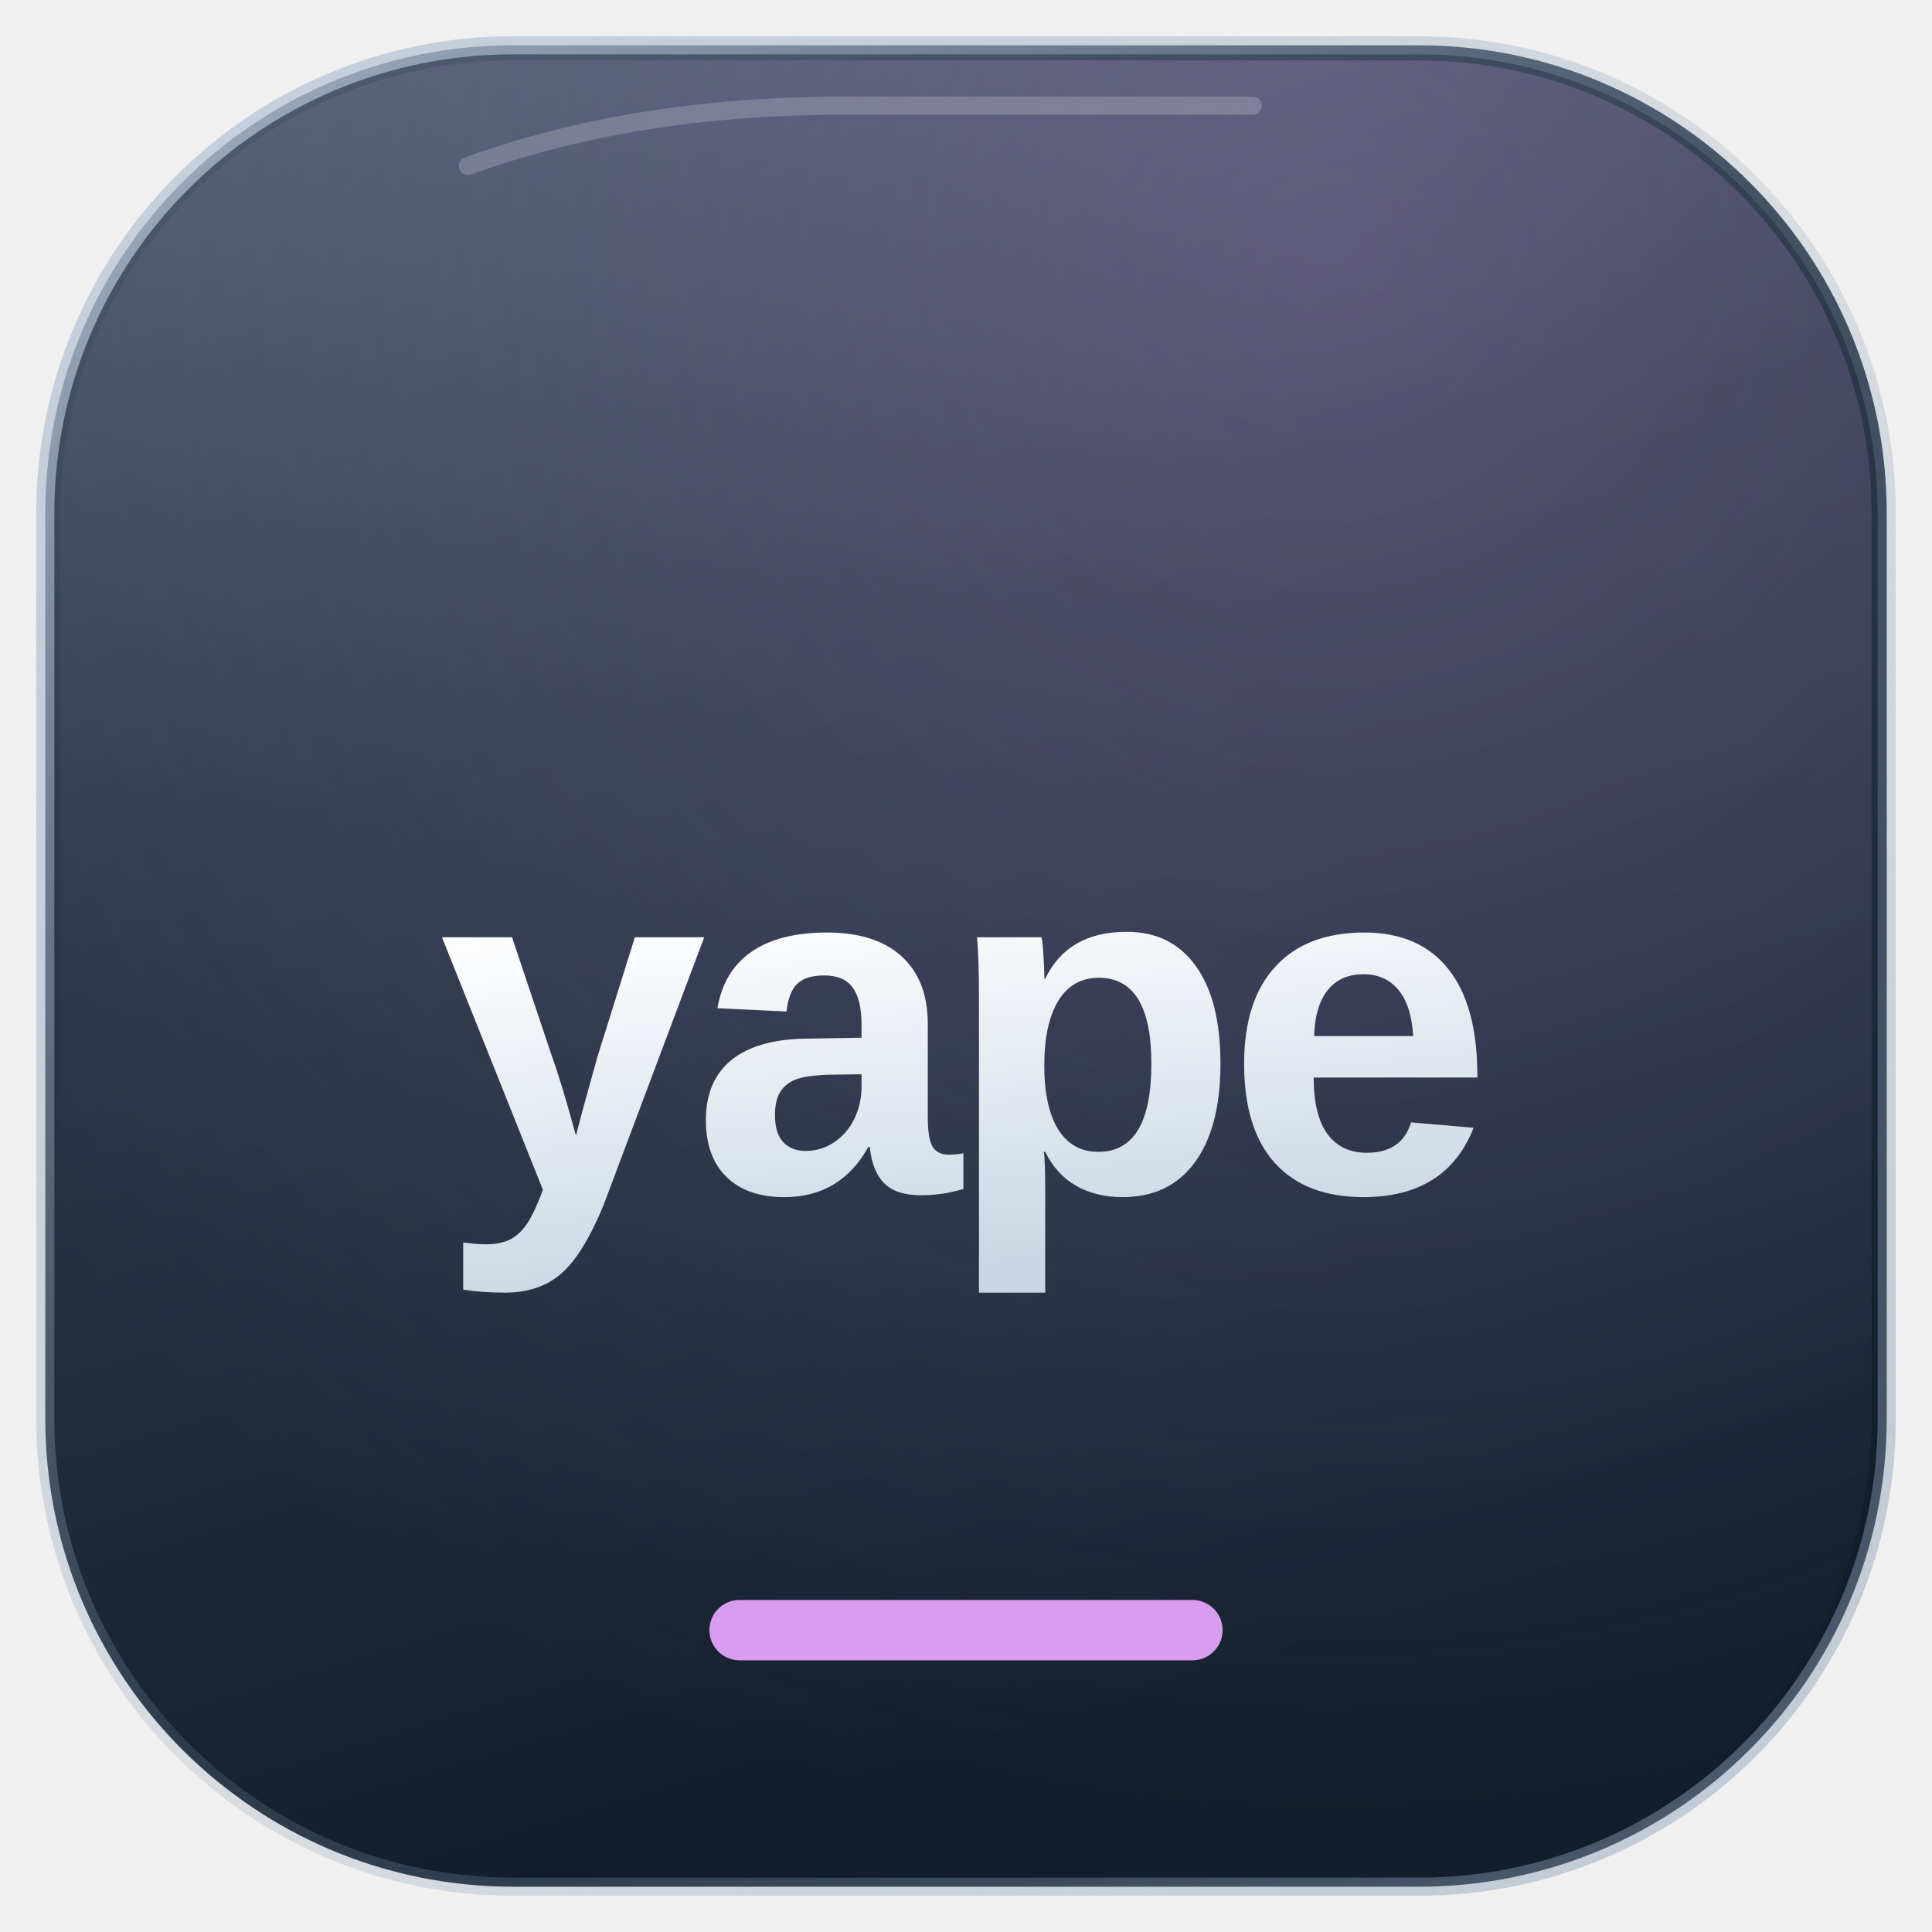
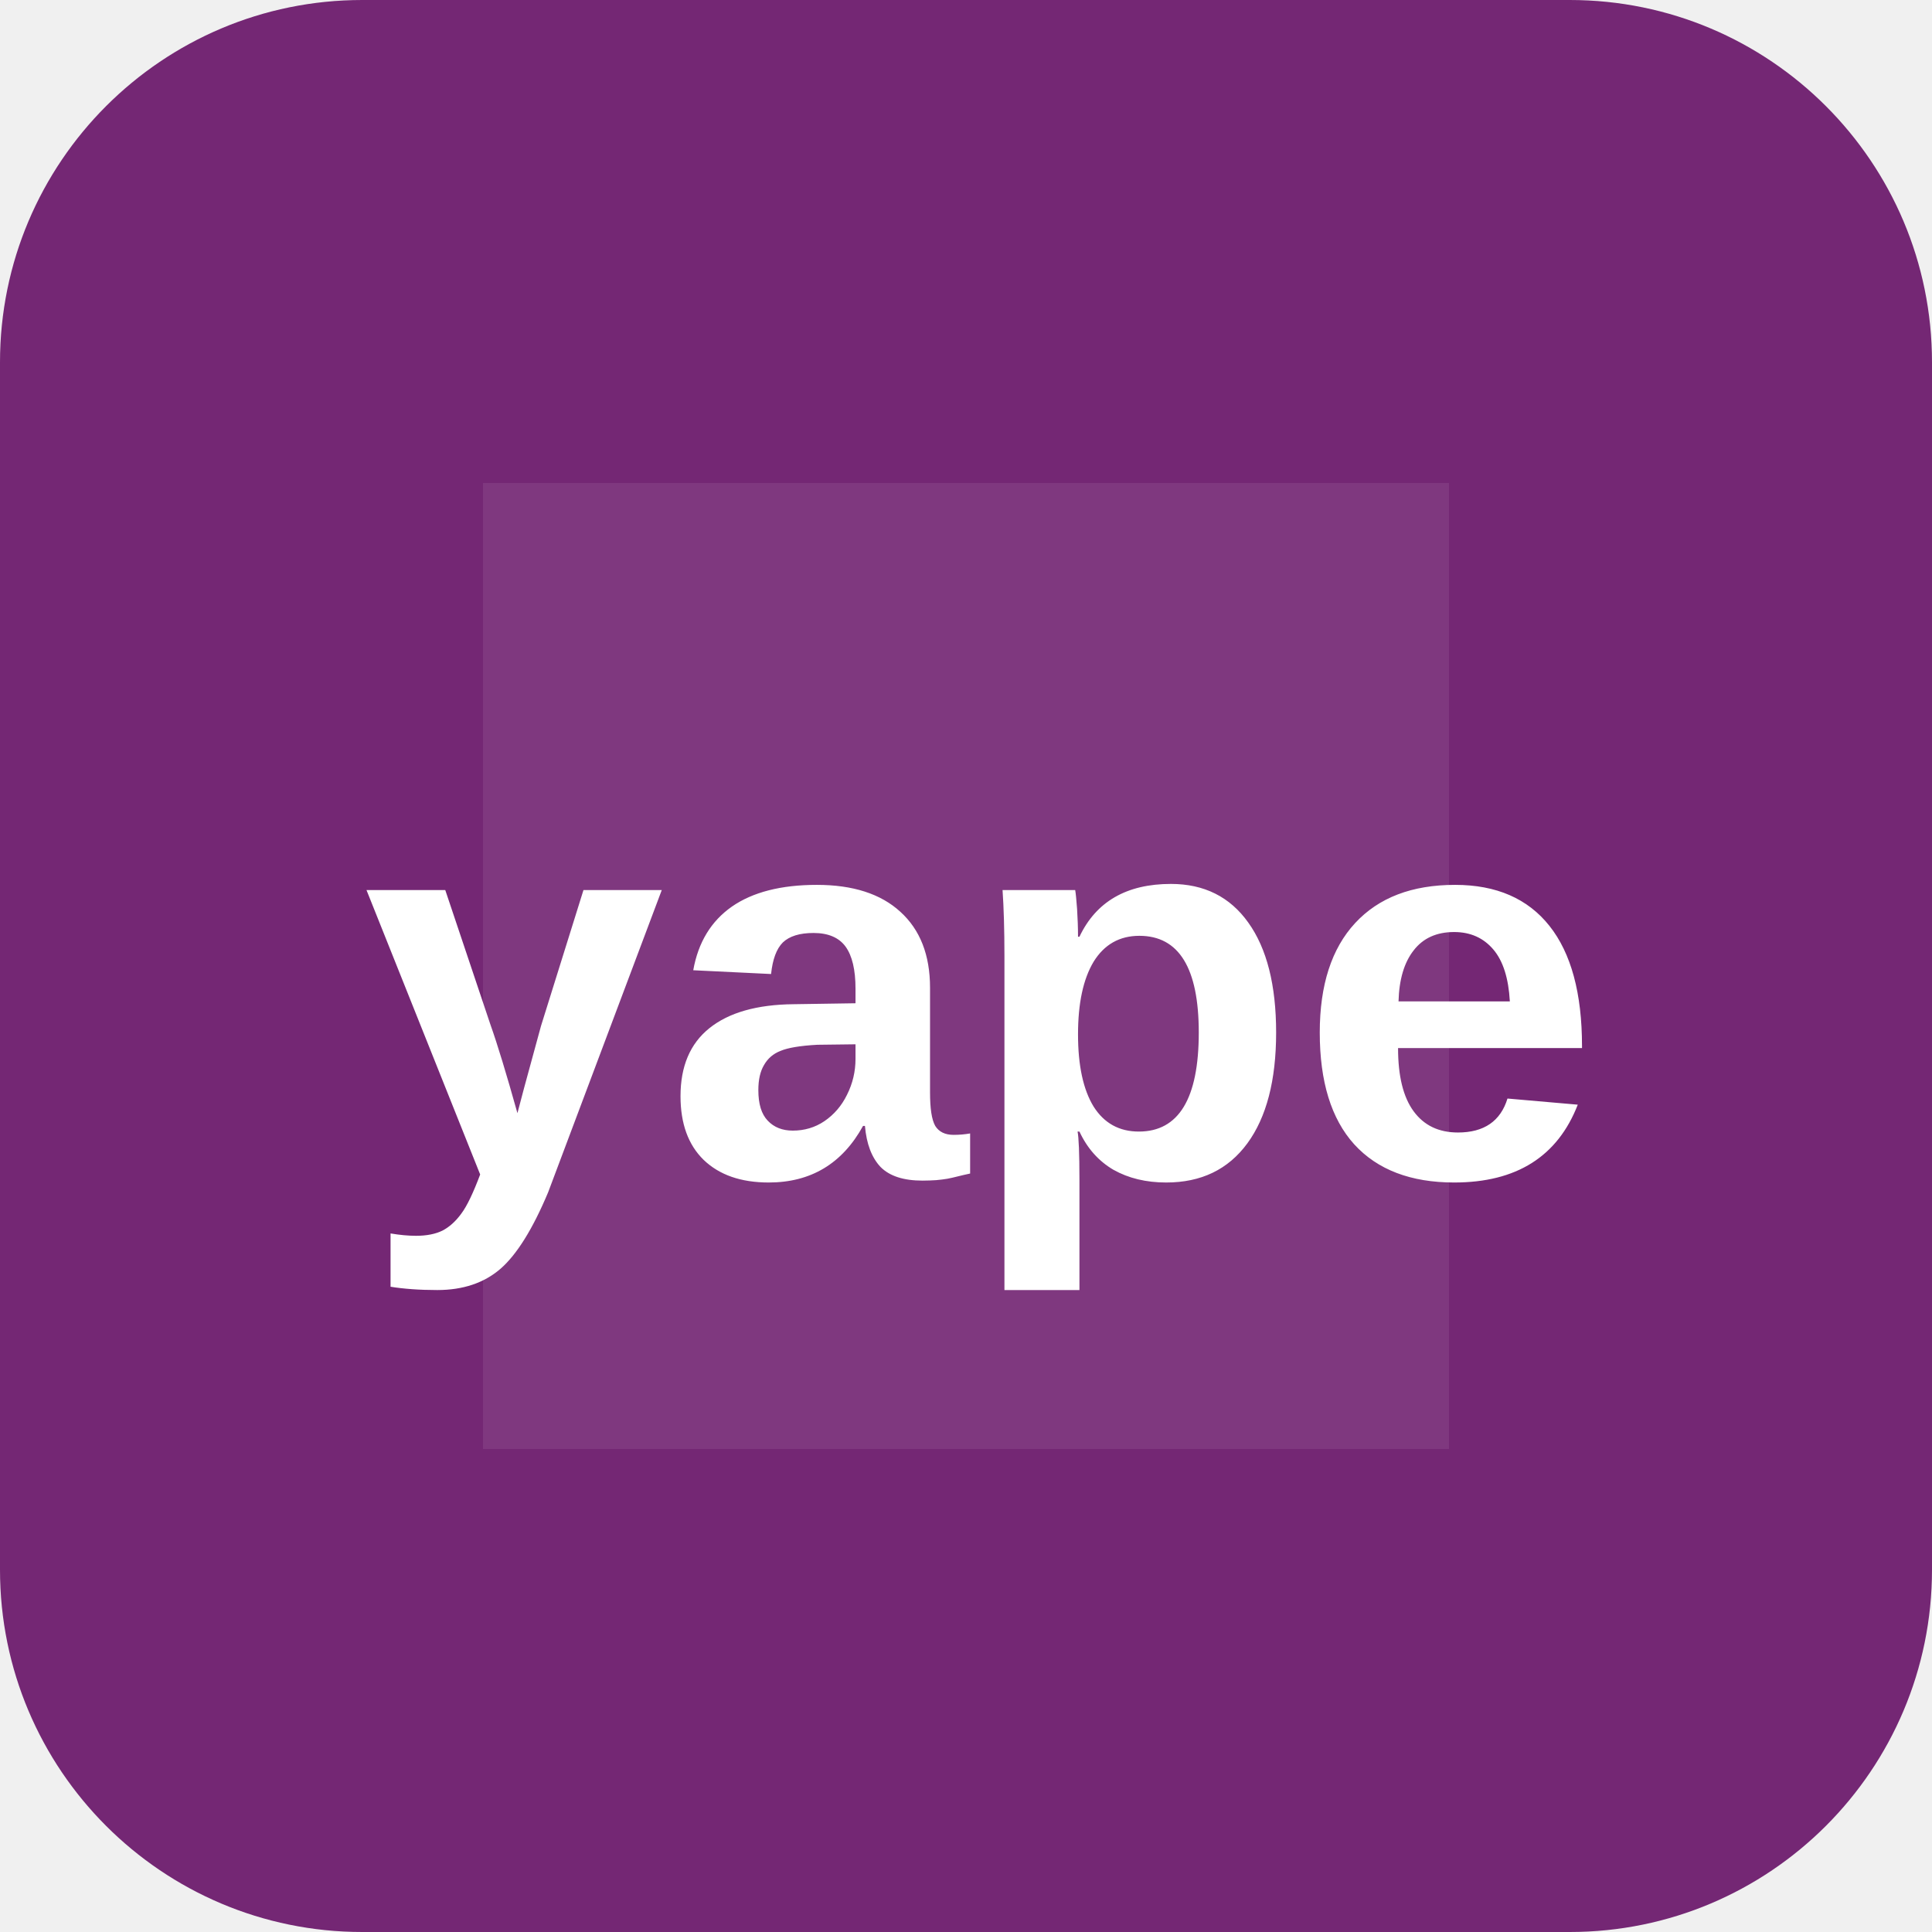
- <svg xmlns="http://www.w3.org/2000/svg" viewBox="0 0 128 128" role="img" aria-label="yape">
-   <defs>
-     <linearGradient id="body" x1="0" y1="0" x2=".3" y2="1">
-       <stop stop-color="#506072" />
-       <stop offset=".42" stop-color="#2b394a" />
-       <stop offset="1" stop-color="#111e2b" />
-     </linearGradient>
-     <linearGradient id="rim" x1="0" y1="0" x2="1" y2="1">
-       <stop stop-color="#bdcad9" stop-opacity=".8" />
-       <stop offset=".5" stop-color="#7e96af" stop-opacity=".2" />
-       <stop offset="1" stop-color="#8ca1b8" stop-opacity=".5" />
-     </linearGradient>
-     <linearGradient id="silver" x1="0" y1="0" x2=".3" y2="1">
-       <stop stop-color="#ffffff" />
-       <stop offset="1" stop-color="#cad6e3" />
-     </linearGradient>
-     <radialGradient id="accent" cx=".7" cy=".1" r=".9">
-       <stop stop-color="#d89dee" stop-opacity=".25" />
-       <stop offset="1" stop-color="#d89dee" stop-opacity="0" />
-     </radialGradient>
-   </defs>
-   <rect x="3" y="3" width="122" height="122" rx="31" fill="url(#body)" stroke="url(#rim)" stroke-width="1.2" />
-   <rect x="4" y="4" width="120" height="120" rx="30" fill="url(#accent)" />
-   <path d="M31 11Q42 7 56 7H83" fill="none" stroke="#ffffff" stroke-width="1.2" stroke-opacity=".2" stroke-linecap="round" />
-   <text x="64" y="79" text-anchor="middle" fill="url(#silver)" font-family="Arial,sans-serif" font-size="32" font-weight="800" letter-spacing="-1">yape</text>
-   <path d="M49 108H79" stroke="#d89dee" stroke-width="4" stroke-linecap="round" />
+ <svg xmlns="http://www.w3.org/2000/svg" viewBox="0 0 64 64">
+   <rect width="64" height="64" rx="12" fill="#742774" />
+   <path d="M16 16h32v32H16z" fill="#fff" opacity=".08" />
+   <text x="12" y="39" font-family="Arial,sans-serif" font-size="18" font-weight="800" fill="#fff">yape</text>
</svg>
